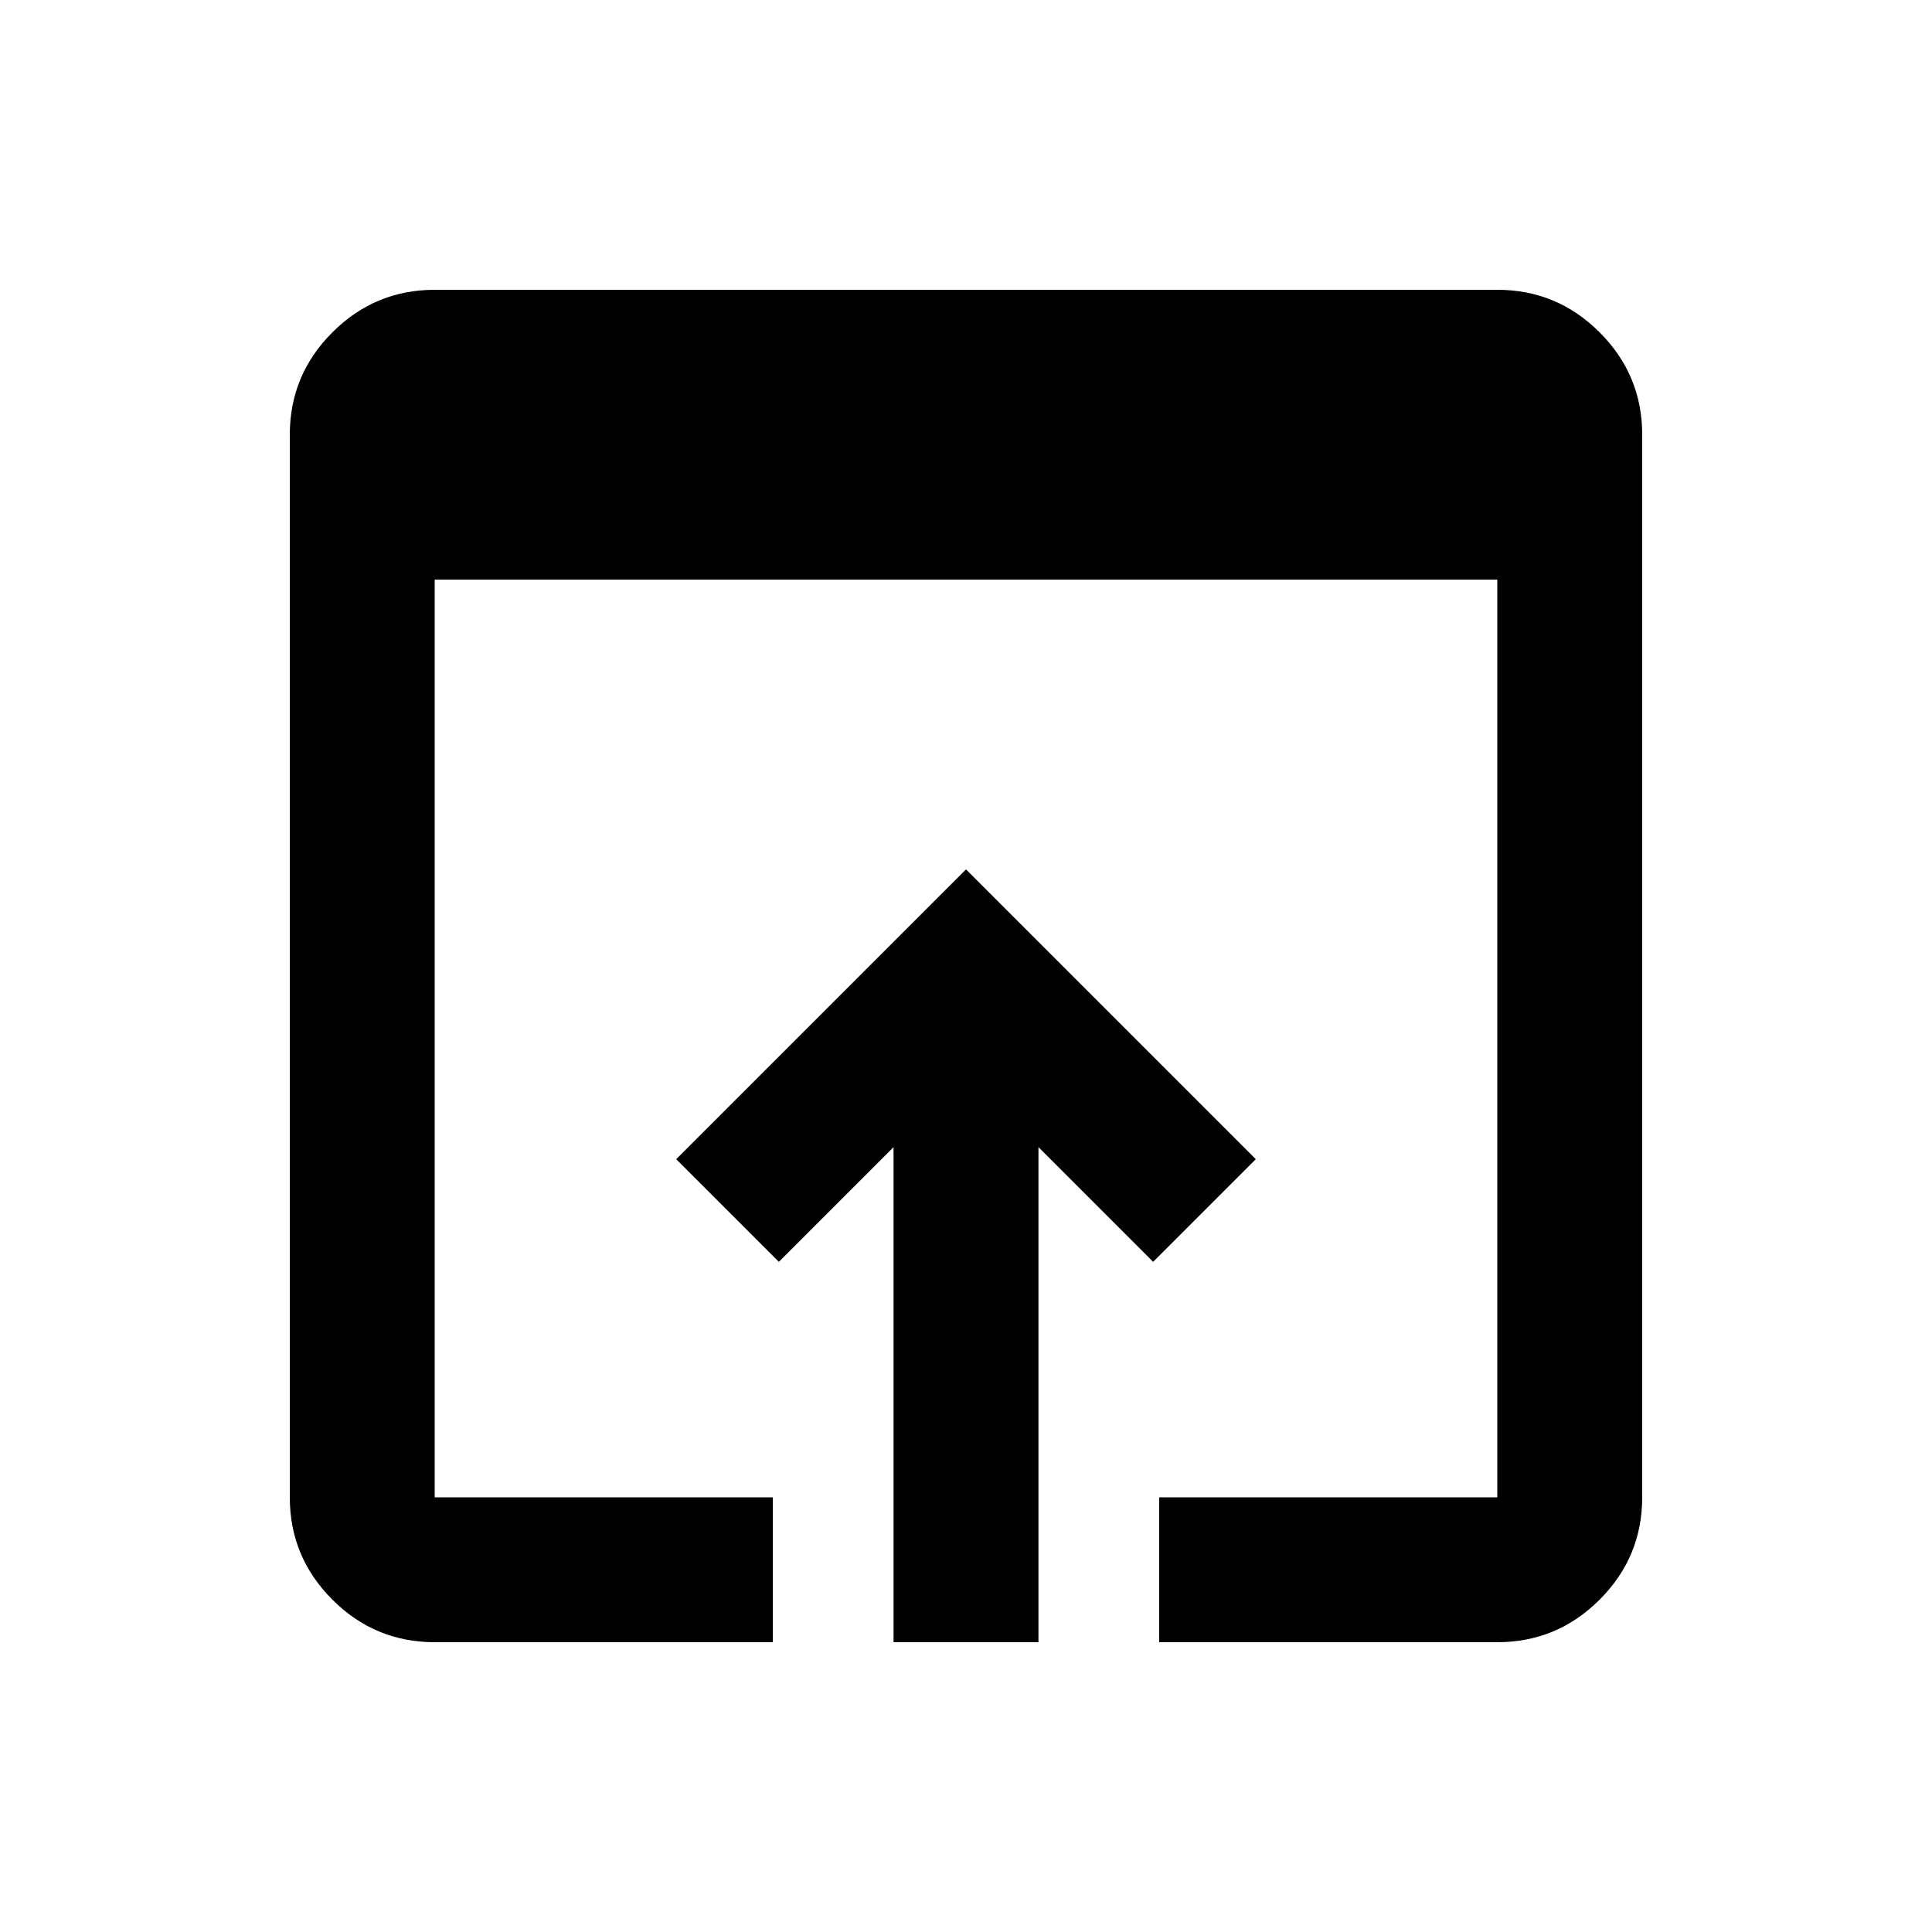
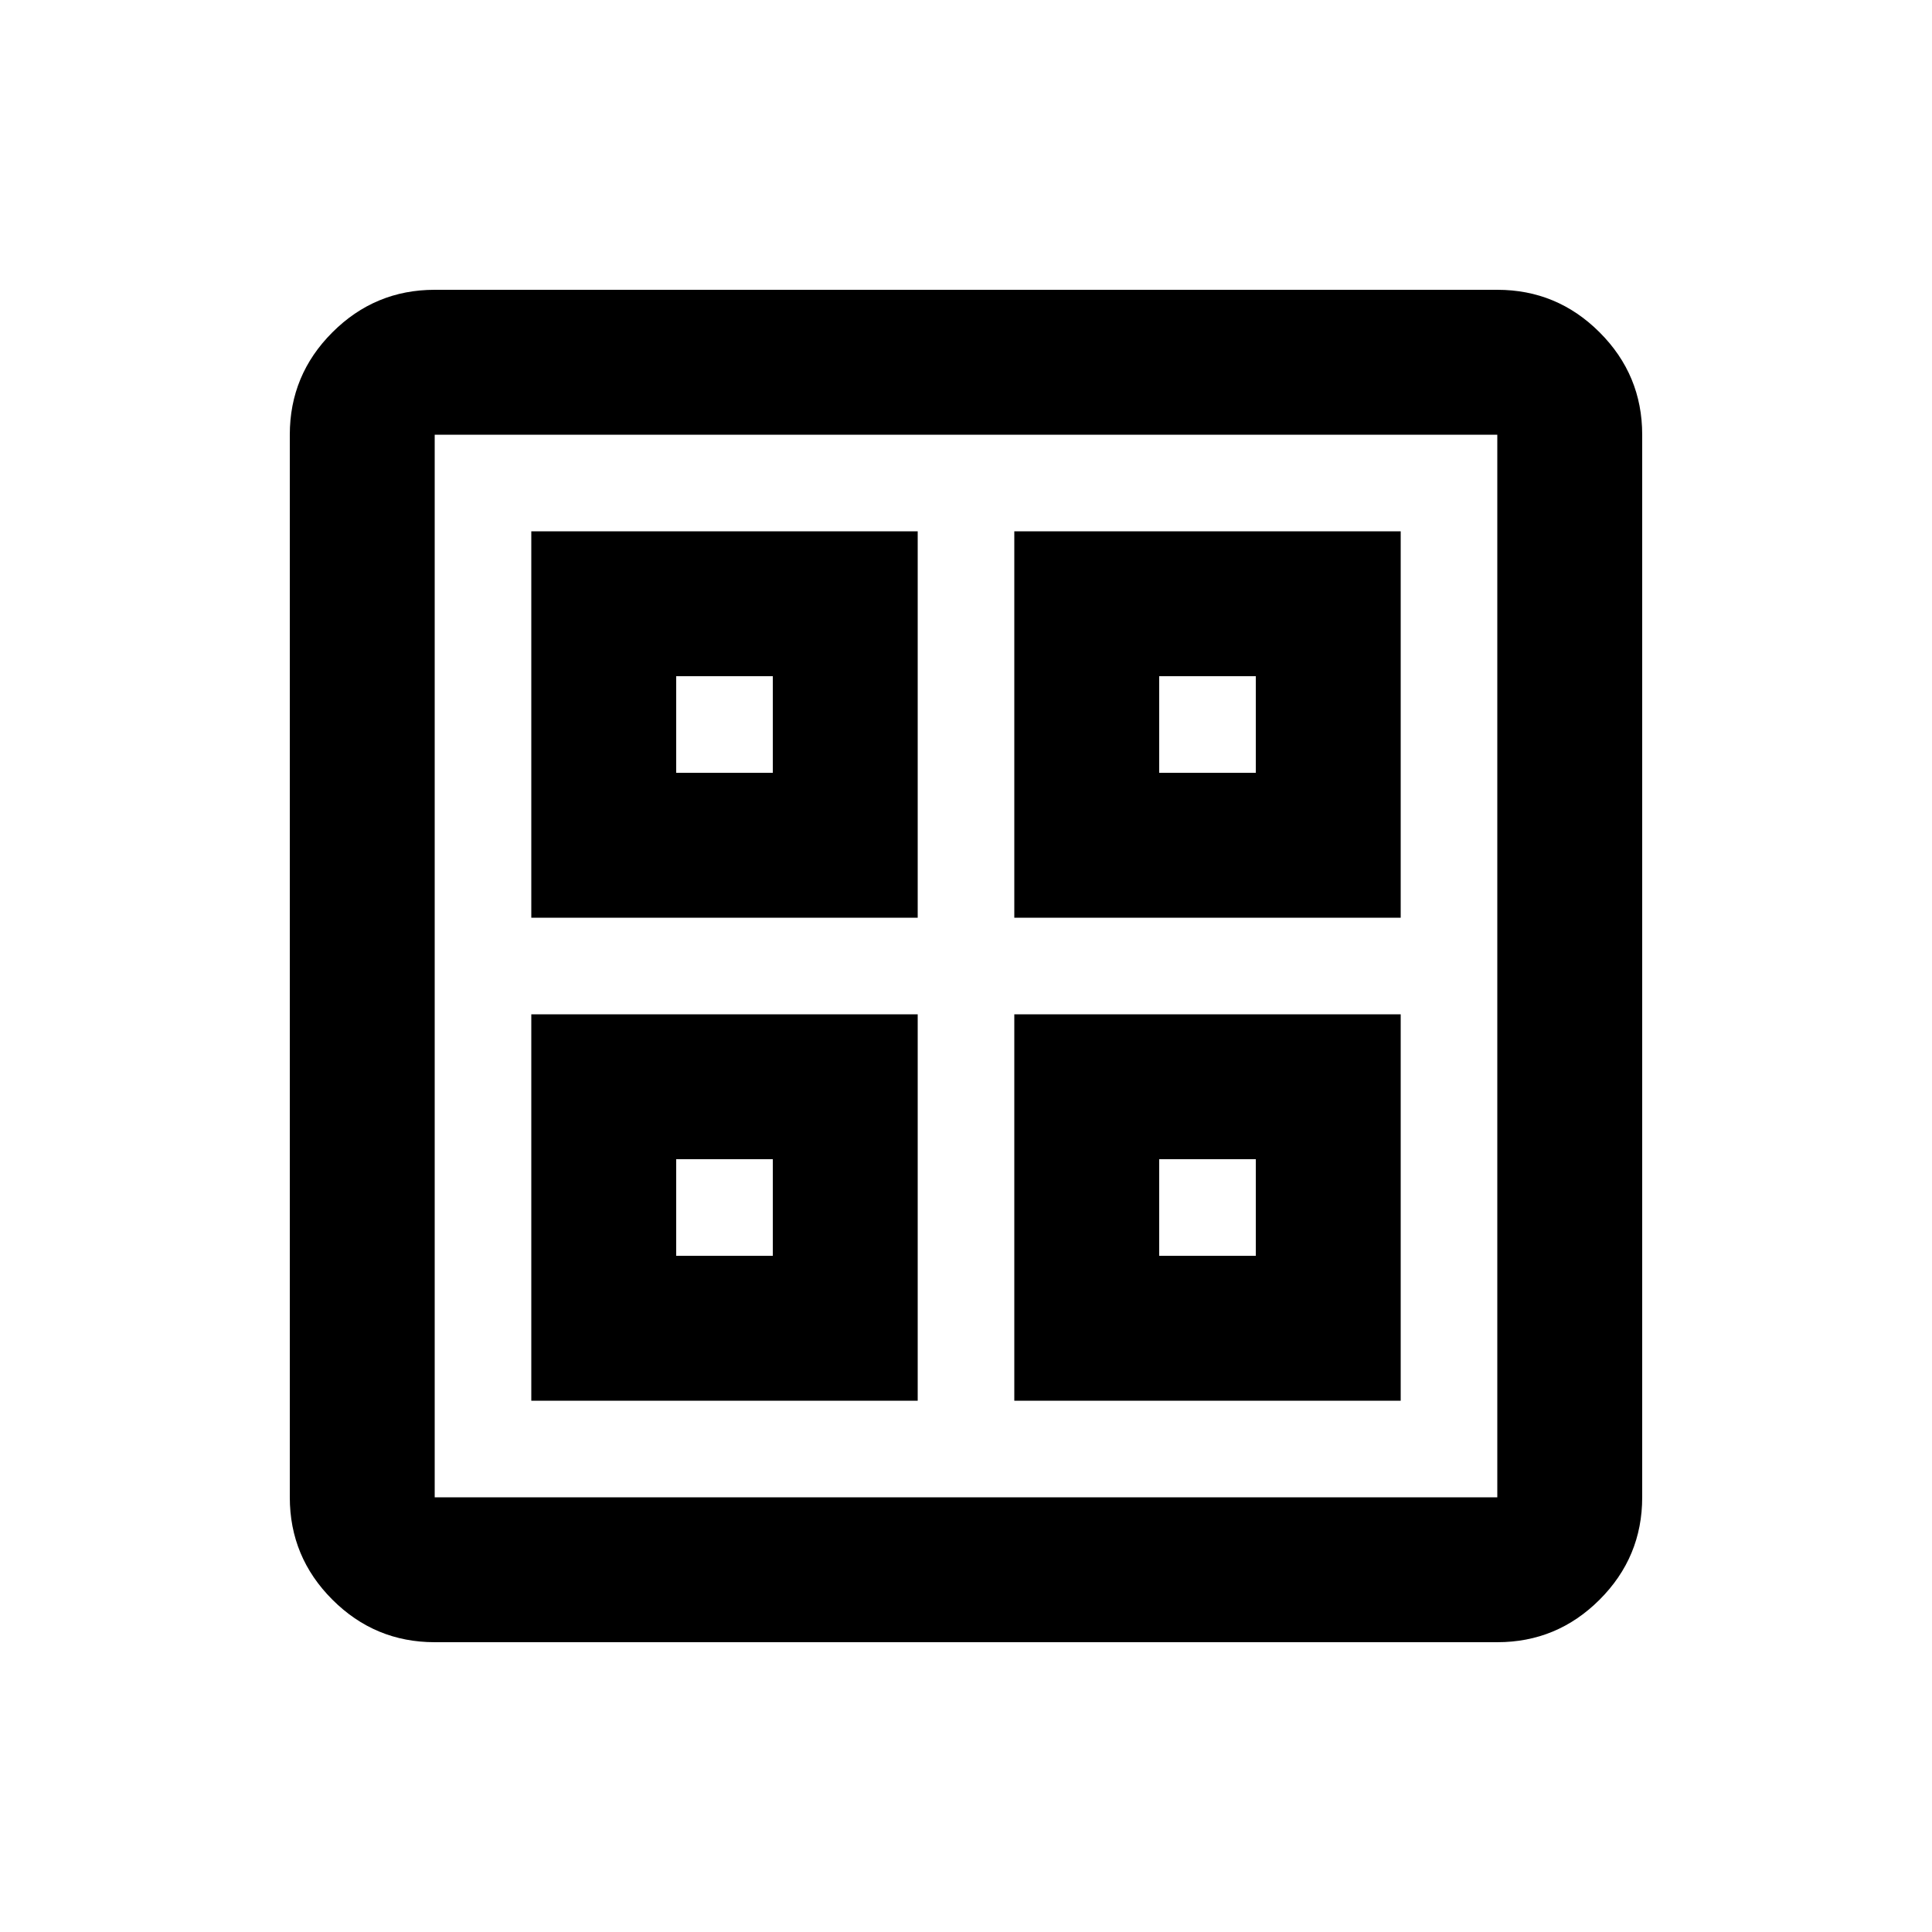
<svg xmlns="http://www.w3.org/2000/svg" height="20" viewBox="0 -960 960 960" width="20">
-   <path d="M216-144q-29.7 0-50.85-21.15Q144-186.3 144-216v-528q0-29.7 21.15-50.85Q186.3-816 216-816h528q29.7 0 50.85 21.15Q816-773.7 816-744v528q0 29.7-21.15 50.85Q773.7-144 744-144H576v-72h168v-456H216v456h168v72H216Zm228 0v-246l-57 57-51-51 144-144 144 144-51 51-57-57v246h-72Z" />
+   <path d="M264-504v-192h192v192H264Zm0 240v-192h192v192H264Zm240-240v-192h192v192H504Zm0 240v-192h192v192H504ZM336-576h48v-48h-48v48Zm240 0h48v-48h-48v48ZM336-336h48v-48h-48v48Zm240 0h48v-48h-48v48ZM384-576Zm192 0Zm0 192Zm-192 0ZM216-144q-29.7 0-50.85-21.15Q144-186.3 144-216v-528q0-29.7 21.15-50.85Q186.3-816 216-816h528q29.7 0 50.85 21.15Q816-773.7 816-744v528q0 29.7-21.15 50.85Q773.7-144 744-144H216Zm0-72h528v-528H216v528Z" />
</svg>
